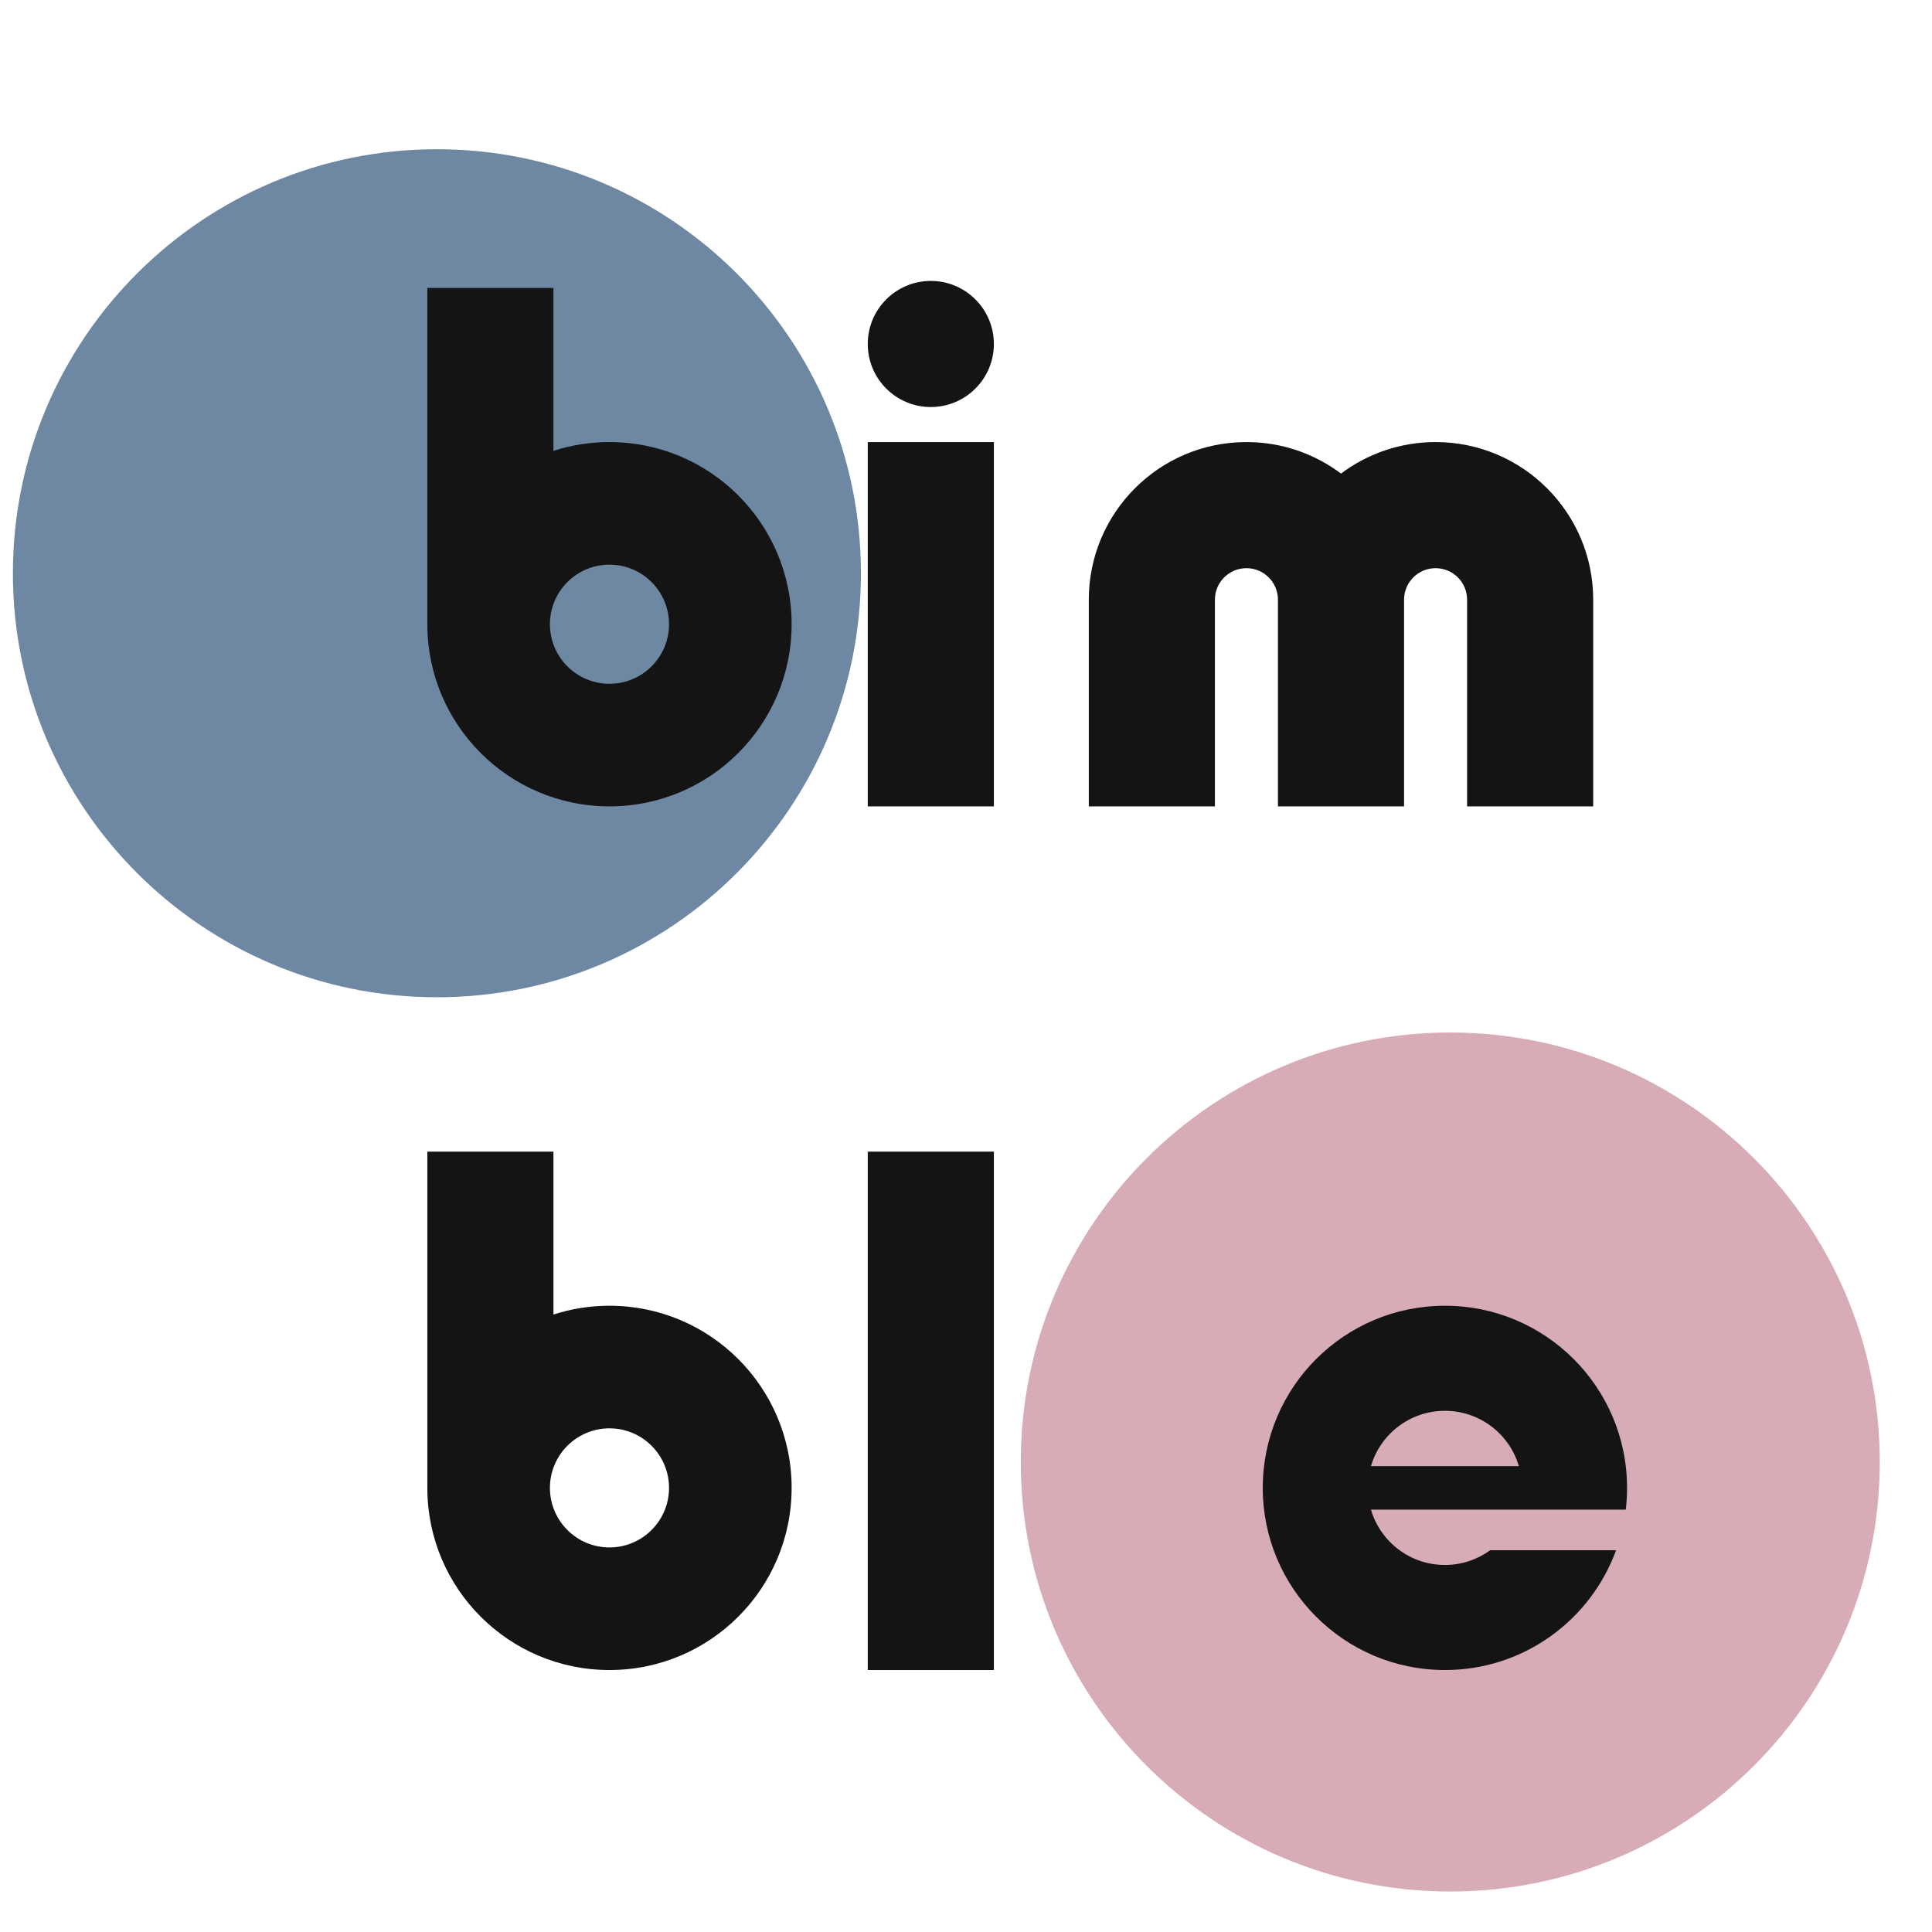
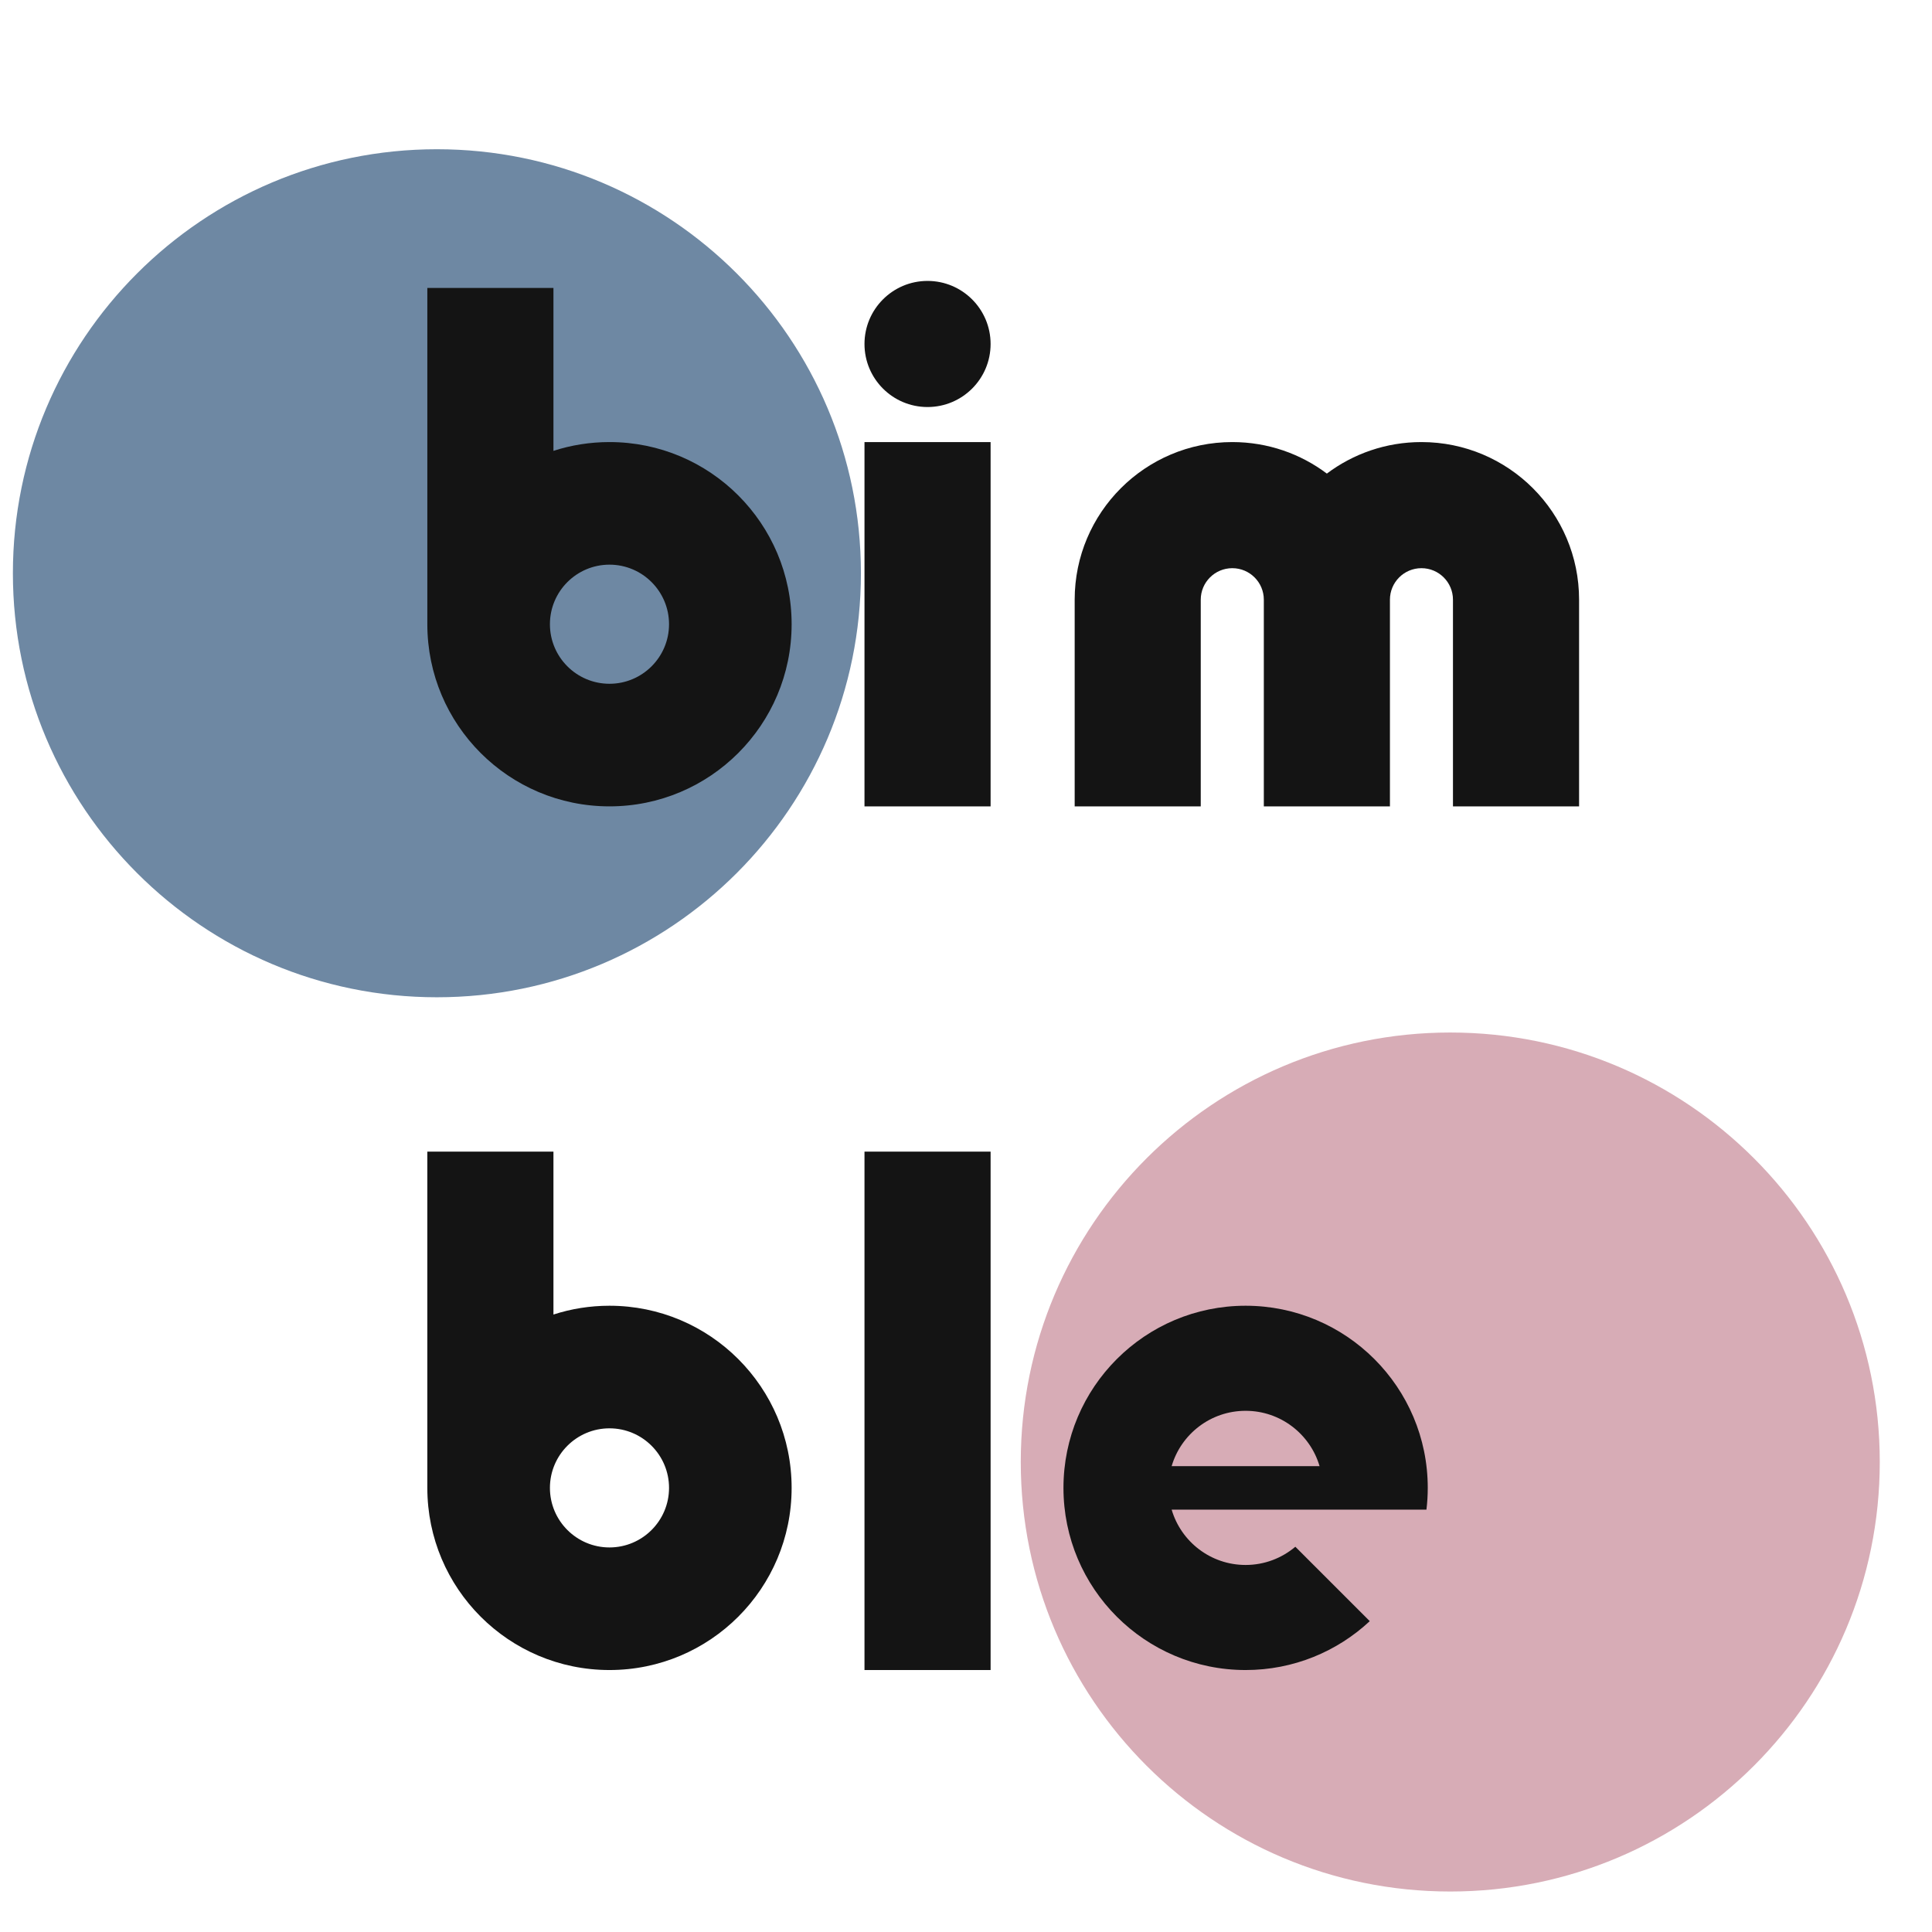
<svg xmlns="http://www.w3.org/2000/svg" viewBox="0 0 472 472" role="img" aria-label="Bimble logo study 3">
  <circle cx="106.74" cy="140.05" r="103.59" fill="#6E88A3" />
  <circle cx="354.31" cy="357.18" r="104.93" fill="#D7ACB6" />
  <g fill="#141414">
    <path d="M104.4 152.5C104.4 177.08 124.32 197 148.9 197C173.48 197 193.4 177.08 193.4 152.5C193.4 127.92 173.48 108 148.9 108C144.12 108 139.52 108.75 135.21 110.15V70.35H104.4ZM163.45 152.5C163.45 160.53 156.93 167.05 148.9 167.05C140.87 167.05 134.35 160.53 134.35 152.5C134.35 144.47 140.87 137.95 148.9 137.95C156.93 137.95 163.45 144.47 163.45 152.5Z" />
-     <path d="M212 197H242.81V108H212ZM242.81 84.04C242.81 75.53 235.91 68.63 227.4 68.63C218.9 68.63 212 75.53 212 84.04C212 92.55 218.9 99.44 227.4 99.44C235.91 99.44 242.81 92.55 242.81 84.04Z" />
-     <path d="M266 197H296.81V146.51C296.81 142.26 300.26 138.81 304.51 138.81C308.76 138.81 312.21 142.26 312.21 146.51V197H343.02V146.51C343.02 142.26 346.47 138.81 350.72 138.81C354.97 138.81 358.42 142.26 358.42 146.51V197H389.23V146.51C389.23 125.24 371.99 108 350.72 108C342.05 108 334.05 110.86 327.62 115.7C321.18 110.86 313.18 108 304.51 108C283.24 108 266 125.24 266 146.51Z" />
+     <path d="M211.2 197H242.01V108H211.2ZM242.01 84.04C242.01 75.53 235.11 68.63 226.6 68.63C218.1 68.63 211.2 75.53 211.2 84.04C211.2 92.55 218.1 99.44 226.6 99.44C235.11 99.44 242.01 92.55 242.01 84.04Z" />
+     <path d="M262.55 197H293.35V146.51C293.35 142.26 296.8 138.81 301.06 138.81C305.31 138.81 308.76 142.26 308.76 146.51V197H339.57V146.51C339.57 142.26 343.01 138.81 347.27 138.81C351.52 138.81 354.97 142.26 354.97 146.51V197H385.78V146.51C385.78 125.24 368.54 108 347.27 108C338.6 108 330.6 110.86 324.16 115.7C317.73 110.86 309.73 108 301.06 108C279.79 108 262.55 125.24 262.55 146.51Z" />
    <path d="M104.4 363.5C104.4 388.08 124.32 408 148.9 408C173.48 408 193.4 388.08 193.4 363.5C193.4 338.92 173.48 319 148.9 319C144.12 319 139.52 319.75 135.21 321.15V281.35H104.4ZM163.45 363.5C163.45 371.53 156.93 378.05 148.9 378.05C140.87 378.05 134.35 371.53 134.35 363.5C134.35 355.47 140.87 348.95 148.9 348.95C156.93 348.95 163.45 355.47 163.45 363.5Z" />
-     <path d="M212 408H242.81V281.35H212Z" />
-     <path d="M397.5 363.5C397.5 338.92 377.58 319 353 319C328.42 319 308.5 338.92 308.5 363.5C308.5 388.08 328.42 408 353 408C372.23 408 388.6 395.81 394.82 378.73H364.07C360.96 380.99 357.14 382.33 353 382.33C344.44 382.33 337.22 376.62 334.93 368.81H397.19C397.39 367.07 397.5 365.3 397.5 363.5ZM371.07 358.19H334.93C337.22 350.38 344.44 344.67 353 344.67C361.56 344.67 368.78 350.38 371.07 358.19Z" />
+     <path d="M211.2 408H242.01V281.35H211.2Z" />
+     <path d="M348.81 363.5C348.81 338.92 328.88 319 304.31 319C279.73 319 259.81 338.92 259.81 363.5C259.81 388.08 279.73 408 304.31 408C316.03 408 326.69 403.47 334.64 396.06L316.46 377.88C313.18 380.65 308.94 382.33 304.31 382.33C295.75 382.33 288.53 376.62 286.24 368.81H348.49C348.7 367.07 348.81 365.3 348.81 363.5ZM322.38 358.19H286.24C288.53 350.38 295.75 344.67 304.31 344.67C312.86 344.67 320.09 350.38 322.38 358.19Z" />
  </g>
</svg>
